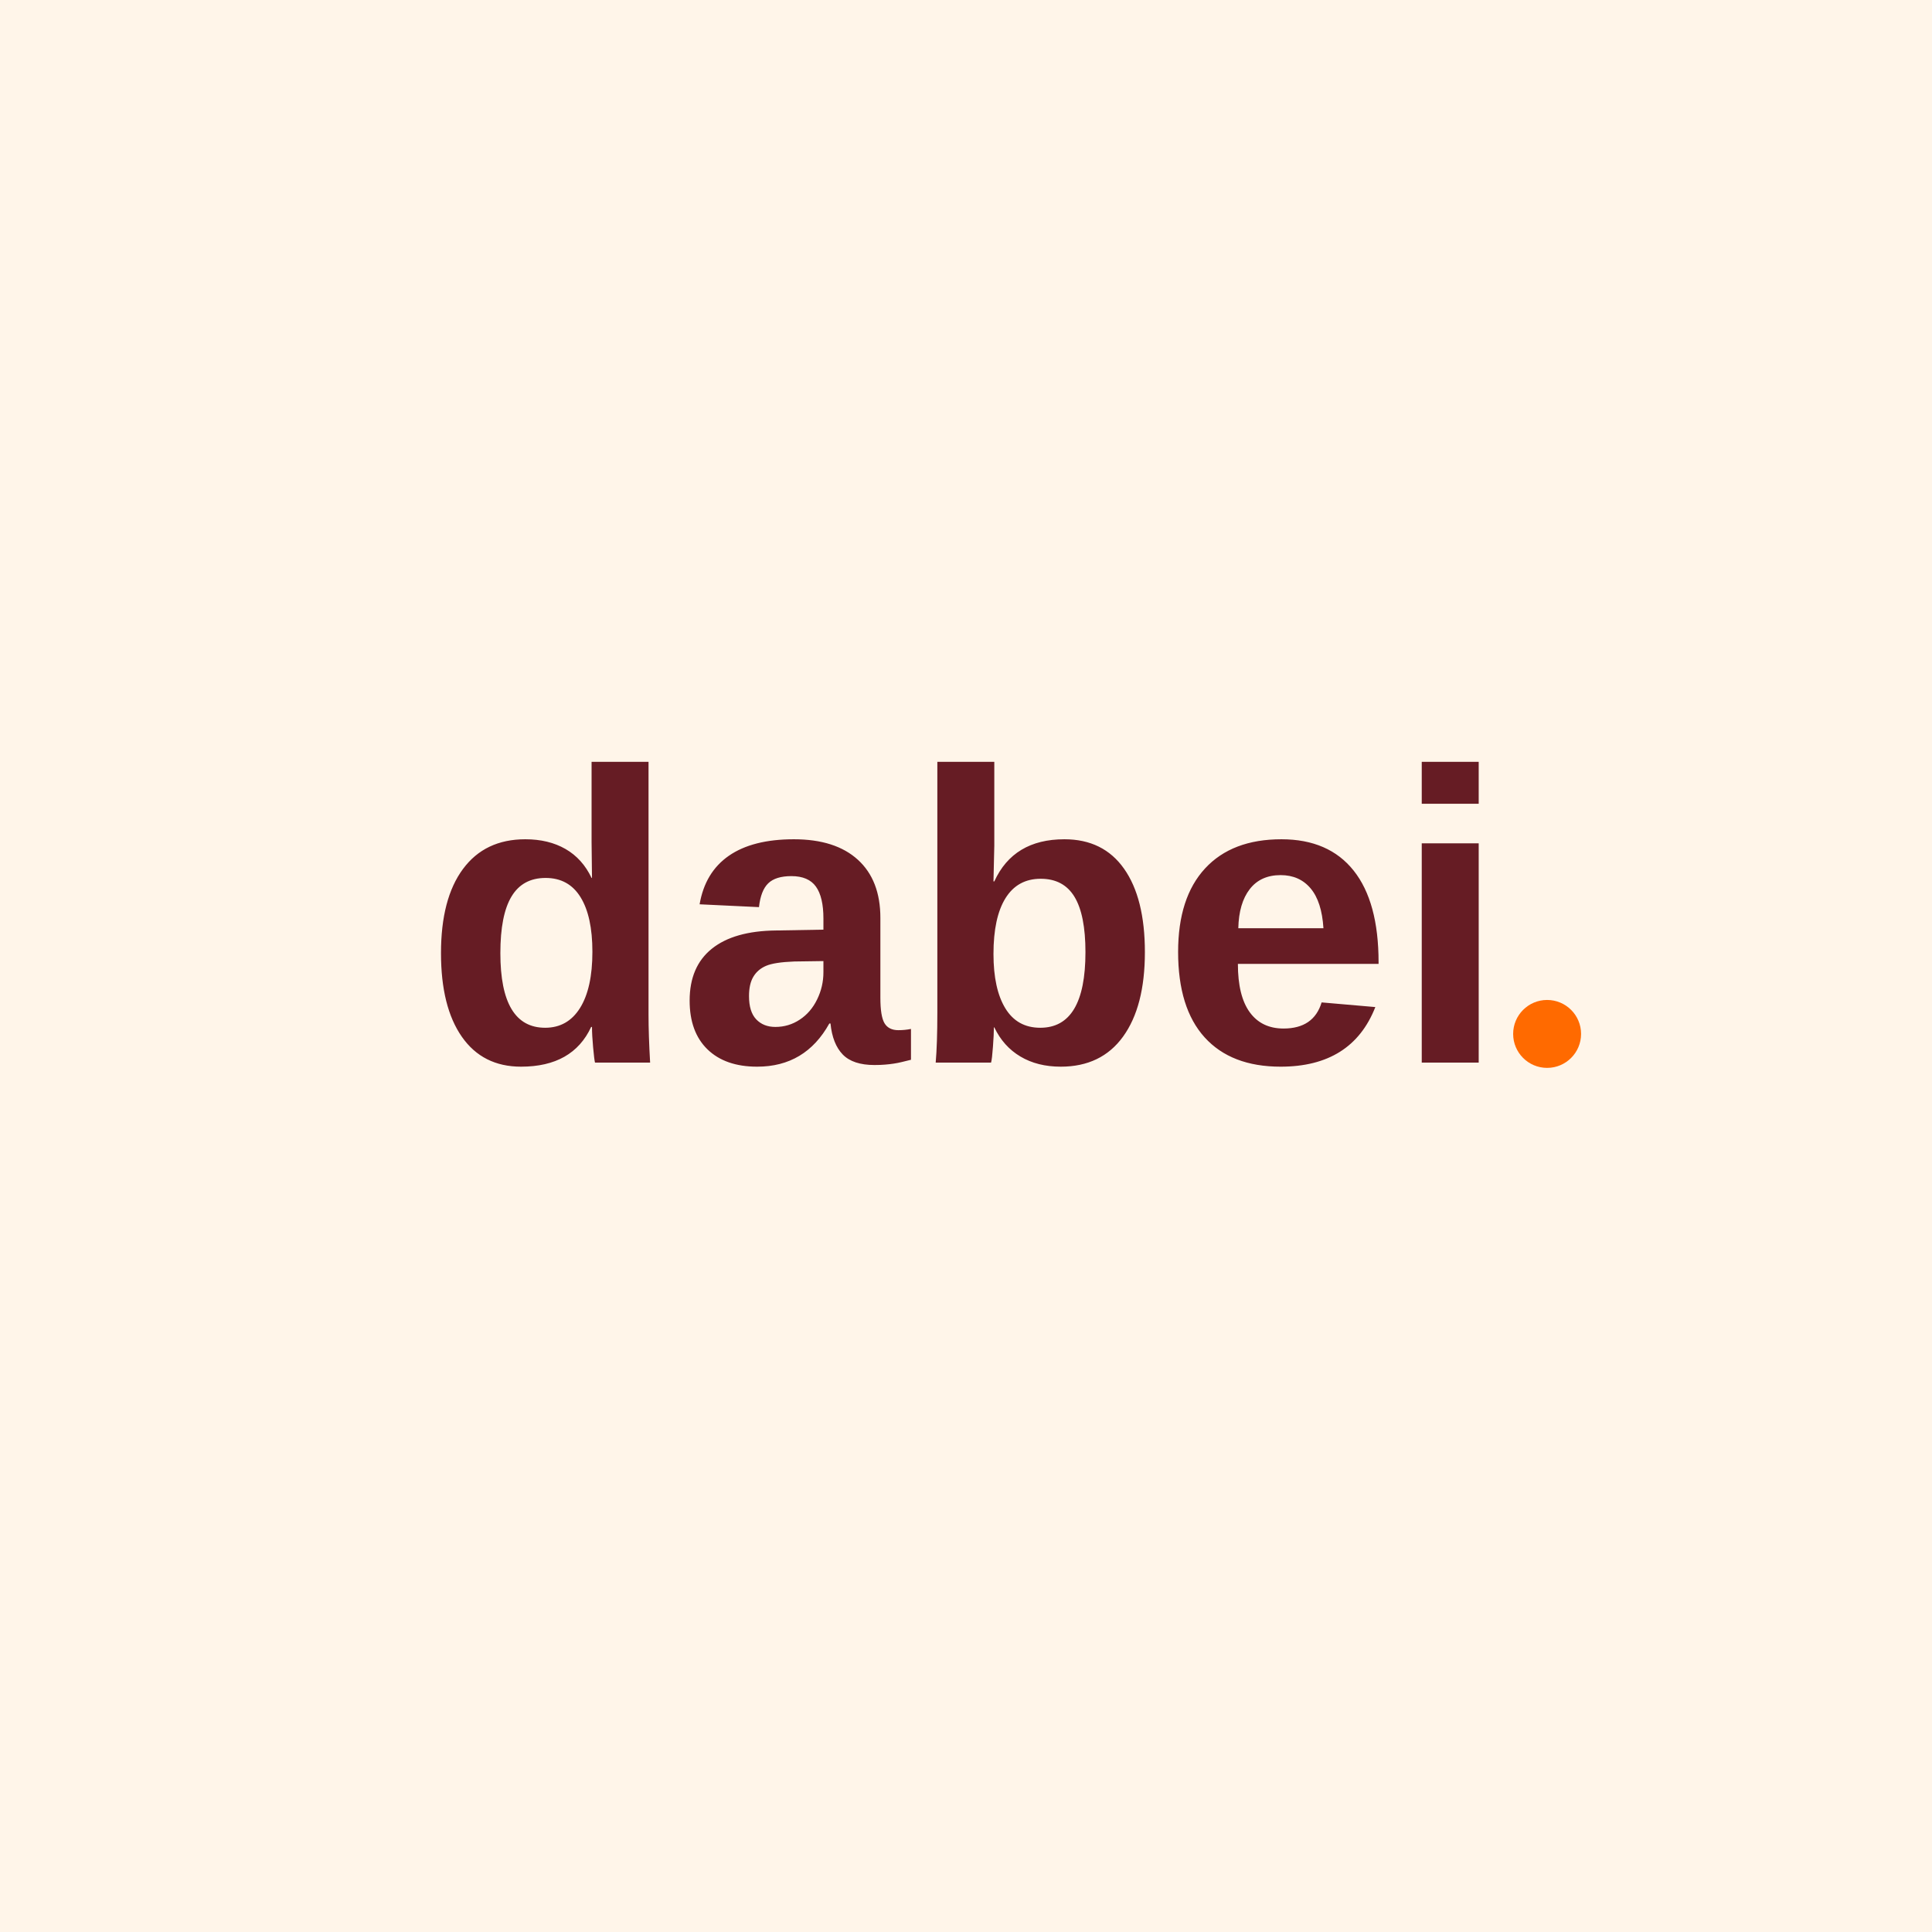
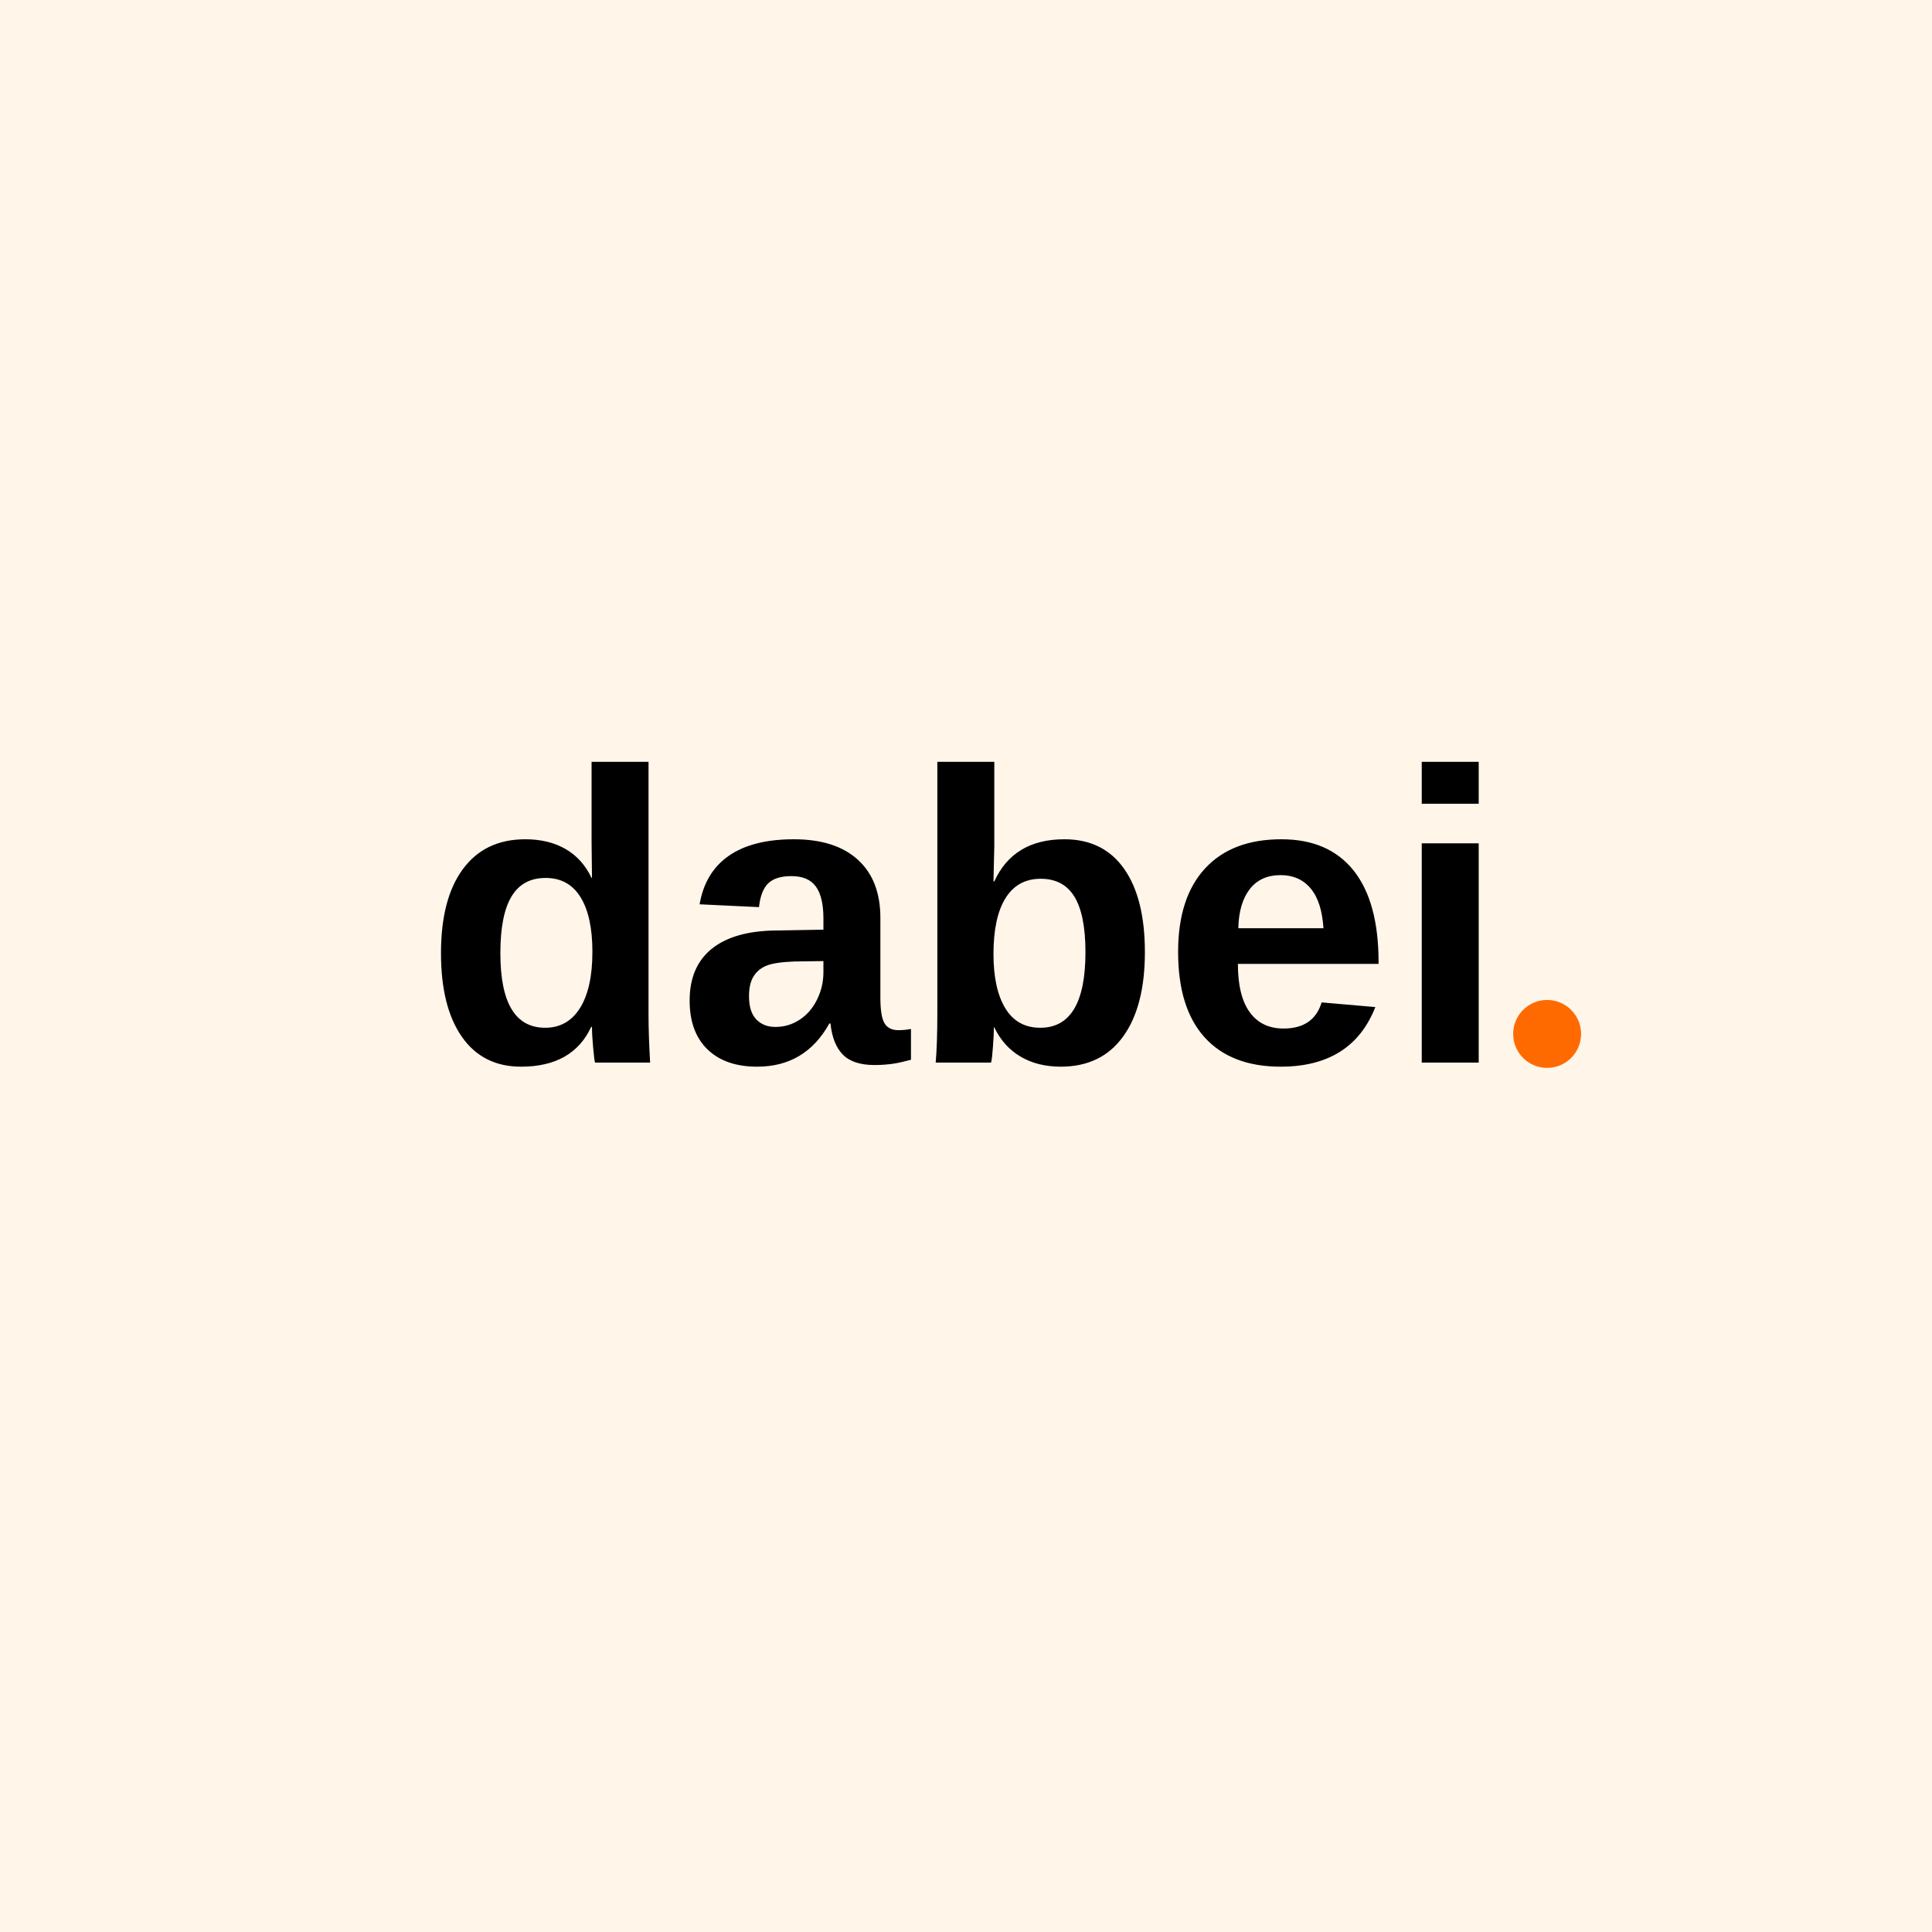
<svg xmlns="http://www.w3.org/2000/svg" width="512" height="512" viewBox="0 0 512 512">
  <rect width="512" height="512" fill="#FFF5E9" />
-   <text x="50%" y="55%" text-anchor="middle" font-family="-apple-system, BlinkMacSystemFont, 'Segoe UI', Arial, sans-serif" font-size="110" font-weight="700" fill="#661c24">
+   <text x="50%" y="55%" text-anchor="middle" font-family="-apple-system, BlinkMacSystemFont, 'Segoe UI', Arial, sans-serif" font-size="110" font-weight="700" fill="#000000">
    dabei
  </text>
  <circle cx="410" cy="274" r="9" fill="#ff6a00" />
</svg>
